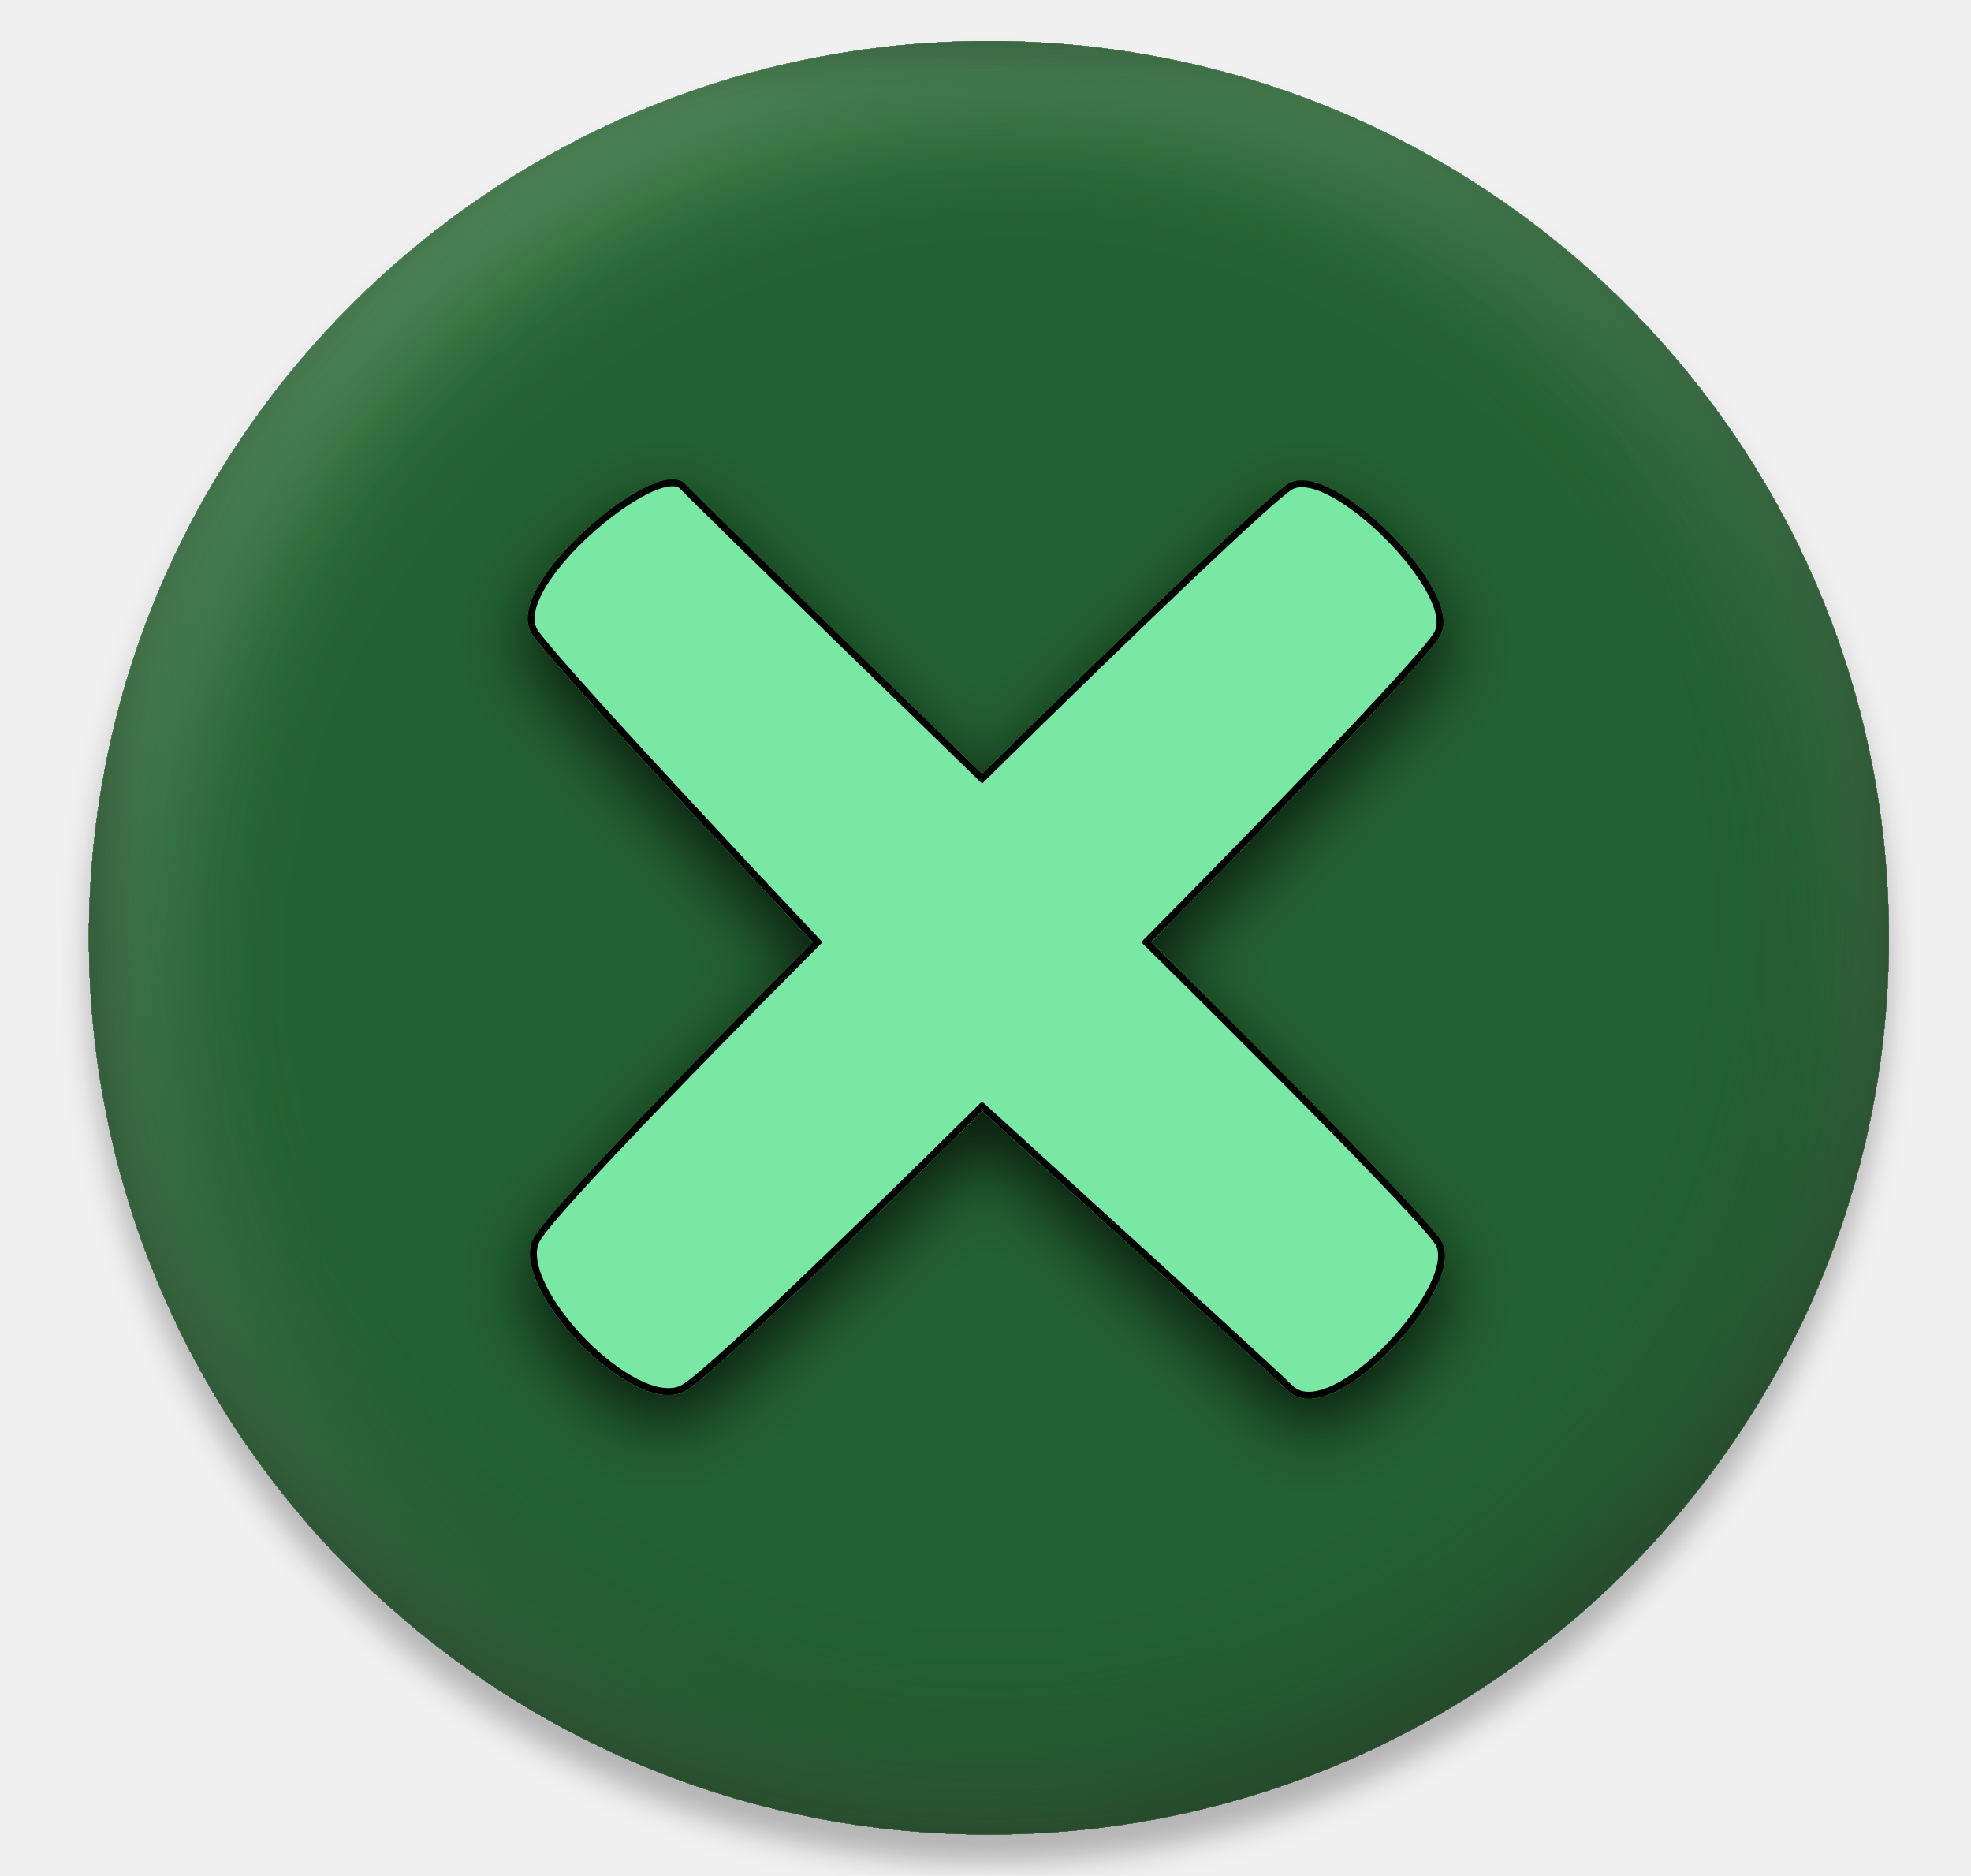
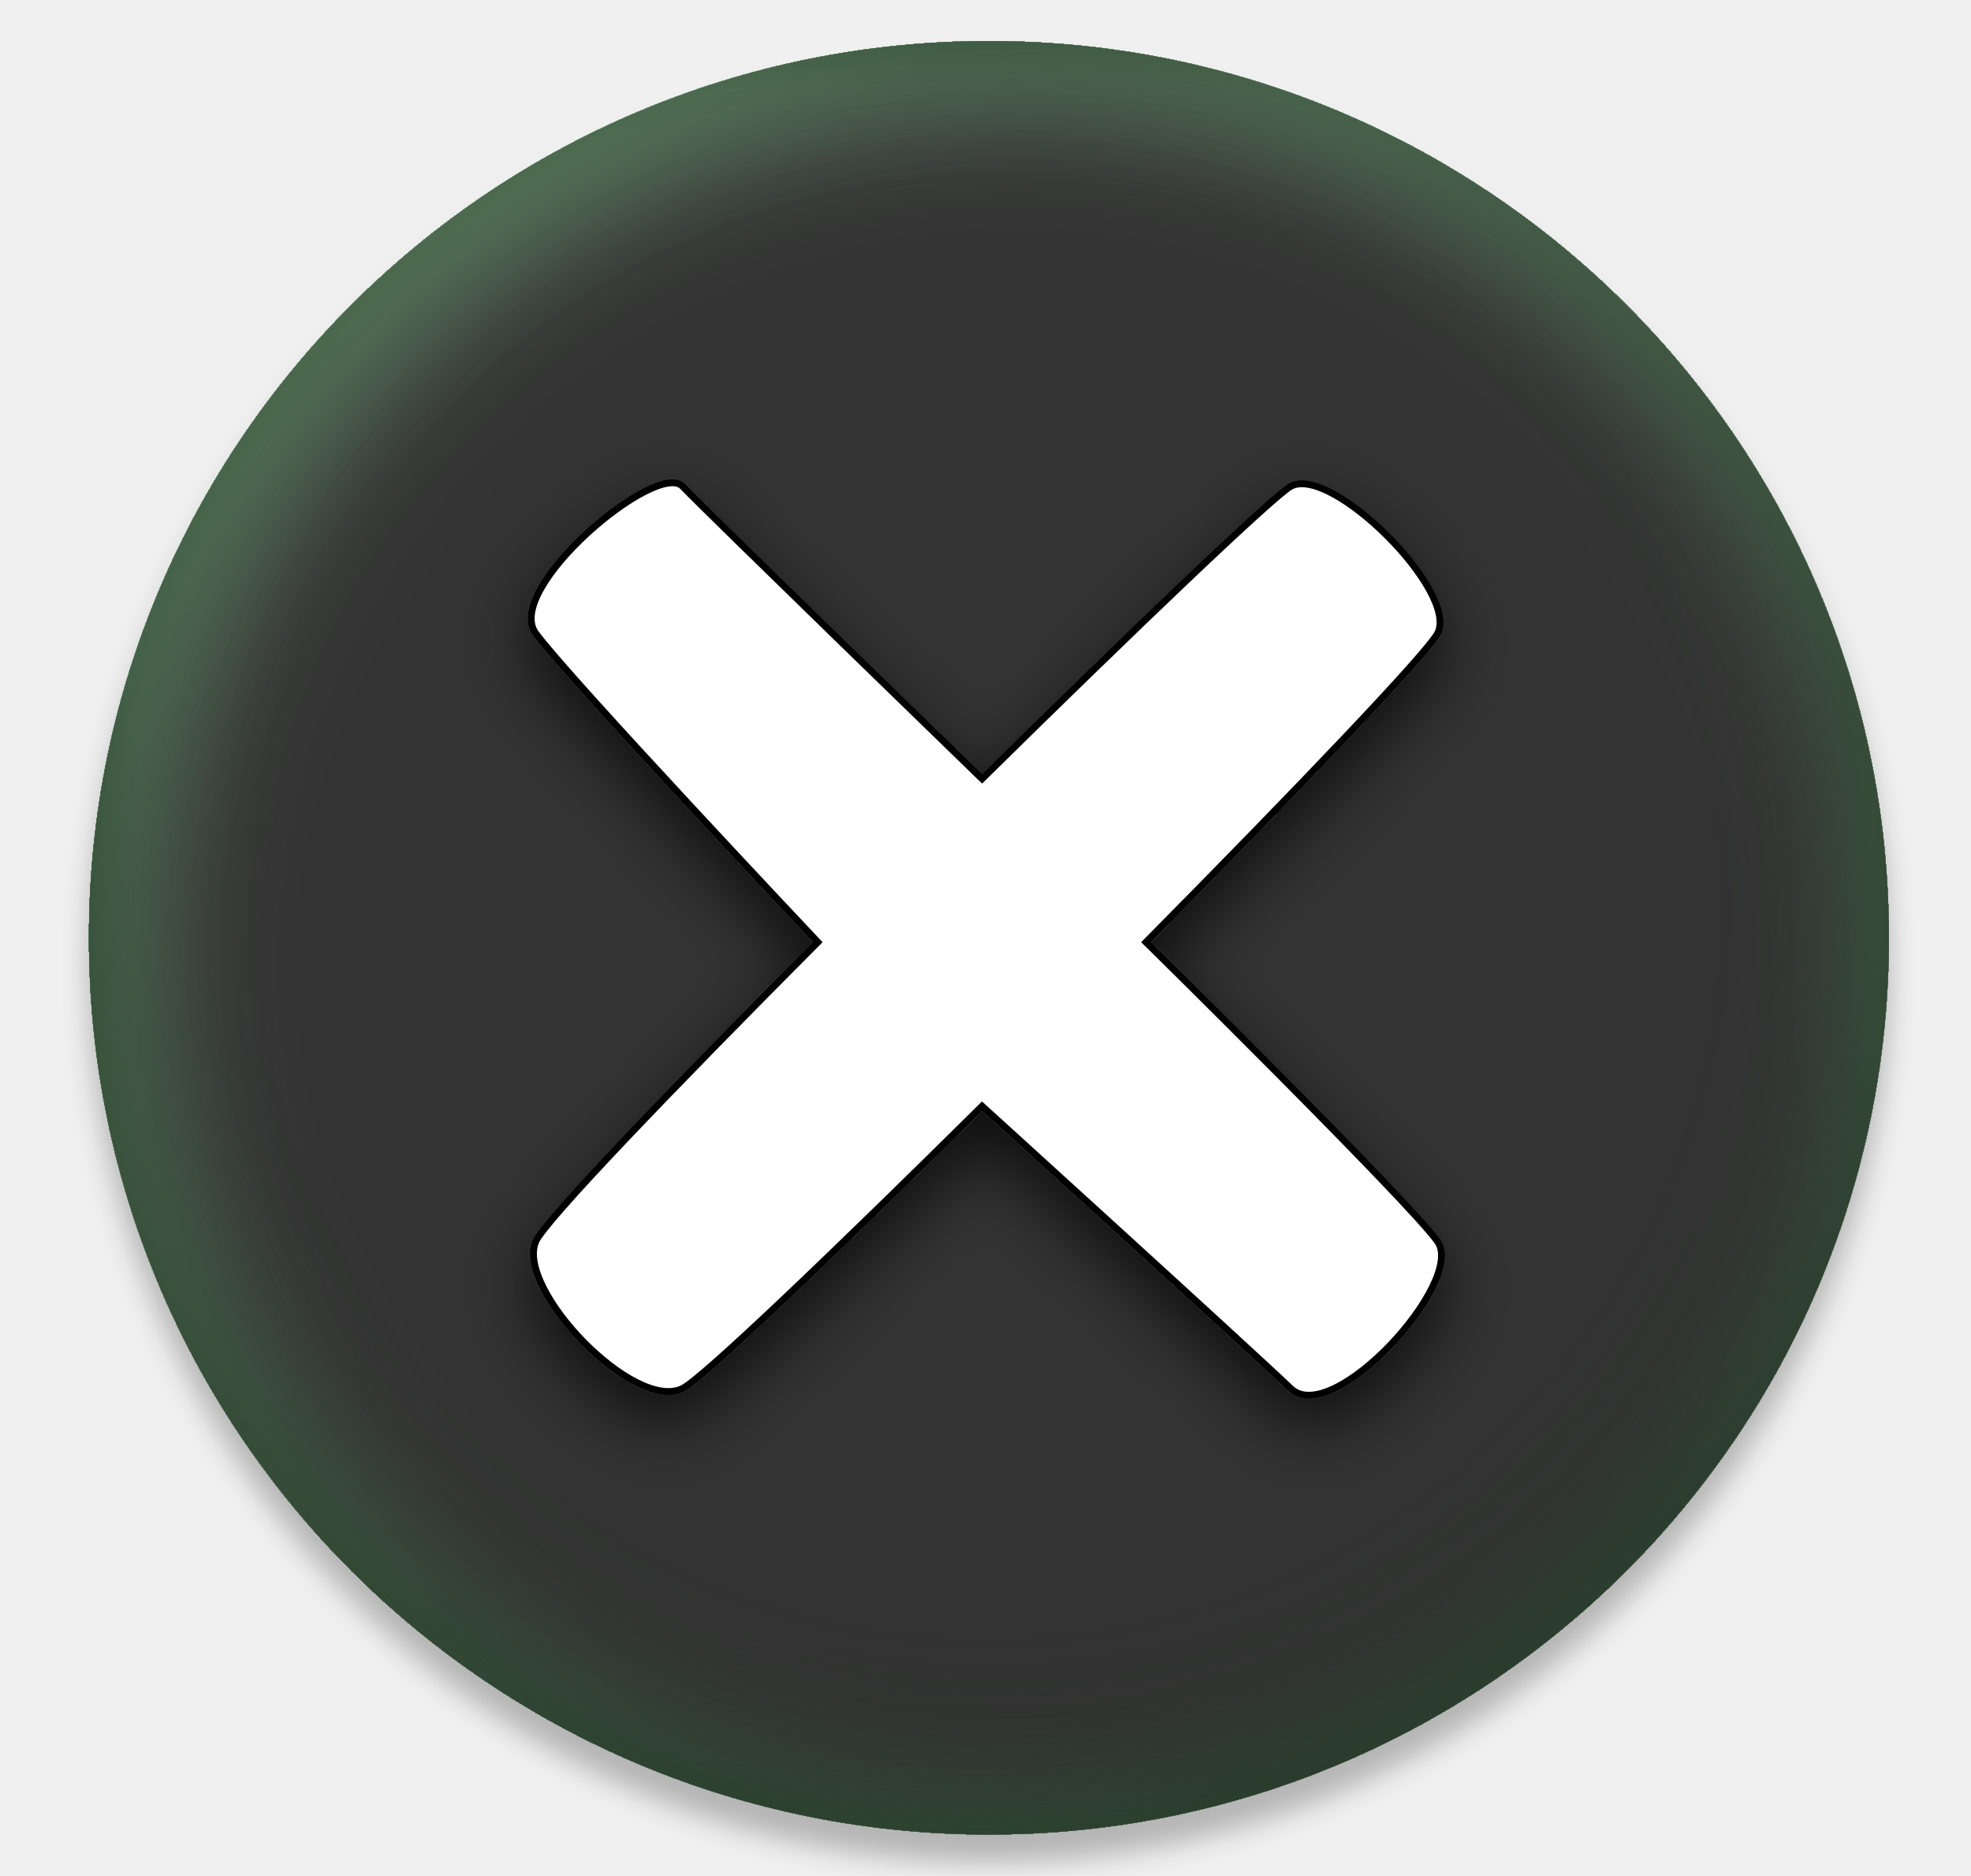
<svg xmlns="http://www.w3.org/2000/svg" width="288" height="274" viewBox="0 0 288 274" fill="none">
  <g clip-path="url(#clip0_1_2)">
    <g filter="url(#filter0_dii_1_2)">
-       <ellipse cx="144.5" cy="137" rx="131.5" ry="131" fill="#226130" />
+       <ellipse cx="144.5" cy="137" rx="131.5" ry="131" fill="#333333" />
    </g>
    <g filter="url(#filter1_d_1_2)">
-       <path d="M99.746 202.832C92.675 206.368 75.351 188.336 78.282 181.368C79.508 178.452 97.988 159.237 119.5 137.633C119.5 137.633 83.063 99.047 78.282 92.523C73.5 86 96 67.148 99.746 71.059C103.492 74.97 143.5 113.774 143.5 113.774C165.904 91.715 186.054 72.469 188.59 71.059C194.498 67.775 213.237 86.513 210.055 92.523C208.454 95.546 189.352 115.501 167.453 137.633C167.453 137.633 205.895 175.5 210.055 181.368C214.214 187.235 194.68 208.664 188.59 202.832C182.5 197 143.5 161.597 143.5 161.597C121.915 182.969 102.71 201.35 99.746 202.832Z" fill="#78E8A4" />
+       <path d="M99.746 202.832C92.675 206.368 75.351 188.336 78.282 181.368C79.508 178.452 97.988 159.237 119.5 137.633C119.5 137.633 83.063 99.047 78.282 92.523C73.5 86 96 67.148 99.746 71.059C103.492 74.97 143.5 113.774 143.5 113.774C165.904 91.715 186.054 72.469 188.59 71.059C194.498 67.775 213.237 86.513 210.055 92.523C208.454 95.546 189.352 115.501 167.453 137.633C167.453 137.633 205.895 175.5 210.055 181.368C214.214 187.235 194.68 208.664 188.59 202.832C182.5 197 143.5 161.597 143.5 161.597C121.915 182.969 102.71 201.35 99.746 202.832Z" fill="#ffffff" />
      <path d="M99.746 202.832C92.675 206.368 75.351 188.336 78.282 181.368C79.508 178.452 97.988 159.237 119.5 137.633C119.5 137.633 83.063 99.047 78.282 92.523C73.5 86 96 67.148 99.746 71.059C103.492 74.97 143.5 113.774 143.5 113.774C165.904 91.715 186.054 72.469 188.59 71.059C194.498 67.775 213.237 86.513 210.055 92.523C208.454 95.546 189.352 115.501 167.453 137.633C167.453 137.633 205.895 175.5 210.055 181.368C214.214 187.235 194.68 208.664 188.59 202.832C182.5 197 143.5 161.597 143.5 161.597C121.915 182.969 102.71 201.35 99.746 202.832Z" stroke="black" />
    </g>
  </g>
  <defs>
    <filter id="filter0_dii_1_2" x="9" y="2" width="271" height="274" filterUnits="userSpaceOnUse" color-interpolation-filters="sRGB">
      <feFlood flood-opacity="0" result="BackgroundImageFix" />
      <feColorMatrix in="SourceAlpha" type="matrix" values="0 0 0 0 0 0 0 0 0 0 0 0 0 0 0 0 0 0 127 0" result="hardAlpha" />
      <feOffset dy="4" />
      <feGaussianBlur stdDeviation="2" />
      <feComposite in2="hardAlpha" operator="out" />
      <feColorMatrix type="matrix" values="0 0 0 0 0 0 0 0 0 0 0 0 0 0 0 0 0 0 0.25 0" />
      <feBlend mode="normal" in2="BackgroundImageFix" result="effect1_dropShadow_1_2" />
      <feBlend mode="normal" in="SourceGraphic" in2="effect1_dropShadow_1_2" result="shape" />
      <feColorMatrix in="SourceAlpha" type="matrix" values="0 0 0 0 0 0 0 0 0 0 0 0 0 0 0 0 0 0 127 0" result="hardAlpha" />
      <feOffset dx="4" dy="4" />
      <feGaussianBlur stdDeviation="11" />
      <feComposite in2="hardAlpha" operator="arithmetic" k2="-1" k3="1" />
      <feColorMatrix type="matrix" values="0 0 0 0 0.7 0 0 0 0 1 0 0 0 0 0.73 0 0 0 0.66 0" />
      <feBlend mode="normal" in2="shape" result="effect2_innerShadow_1_2" />
      <feColorMatrix in="SourceAlpha" type="matrix" values="0 0 0 0 0 0 0 0 0 0 0 0 0 0 0 0 0 0 127 0" result="hardAlpha" />
      <feOffset dy="-4" />
      <feGaussianBlur stdDeviation="11.5" />
      <feComposite in2="hardAlpha" operator="arithmetic" k2="-1" k3="1" />
      <feColorMatrix type="matrix" values="0 0 0 0 0.078 0 0 0 0 0.154 0 0 0 0 0.09 0 0 0 0.97 0" />
      <feBlend mode="normal" in2="effect2_innerShadow_1_2" result="effect3_innerShadow_1_2" />
    </filter>
    <filter id="filter1_d_1_2" x="67.118" y="64.031" width="154.012" height="154.298" filterUnits="userSpaceOnUse" color-interpolation-filters="sRGB">
      <feFlood flood-opacity="0" result="BackgroundImageFix" />
      <feColorMatrix in="SourceAlpha" type="matrix" values="0 0 0 0 0 0 0 0 0 0 0 0 0 0 0 0 0 0 127 0" result="hardAlpha" />
      <feOffset dy="4" />
      <feGaussianBlur stdDeviation="5" />
      <feComposite in2="hardAlpha" operator="out" />
      <feColorMatrix type="matrix" values="0 0 0 0 0 0 0 0 0 0 0 0 0 0 0 0 0 0 0.72 0" />
      <feBlend mode="normal" in2="BackgroundImageFix" result="effect1_dropShadow_1_2" />
      <feBlend mode="normal" in="SourceGraphic" in2="effect1_dropShadow_1_2" result="shape" />
    </filter>
    <clipPath id="clip0_1_2">
      <rect width="288" height="274" fill="white" />
    </clipPath>
  </defs>
</svg>
